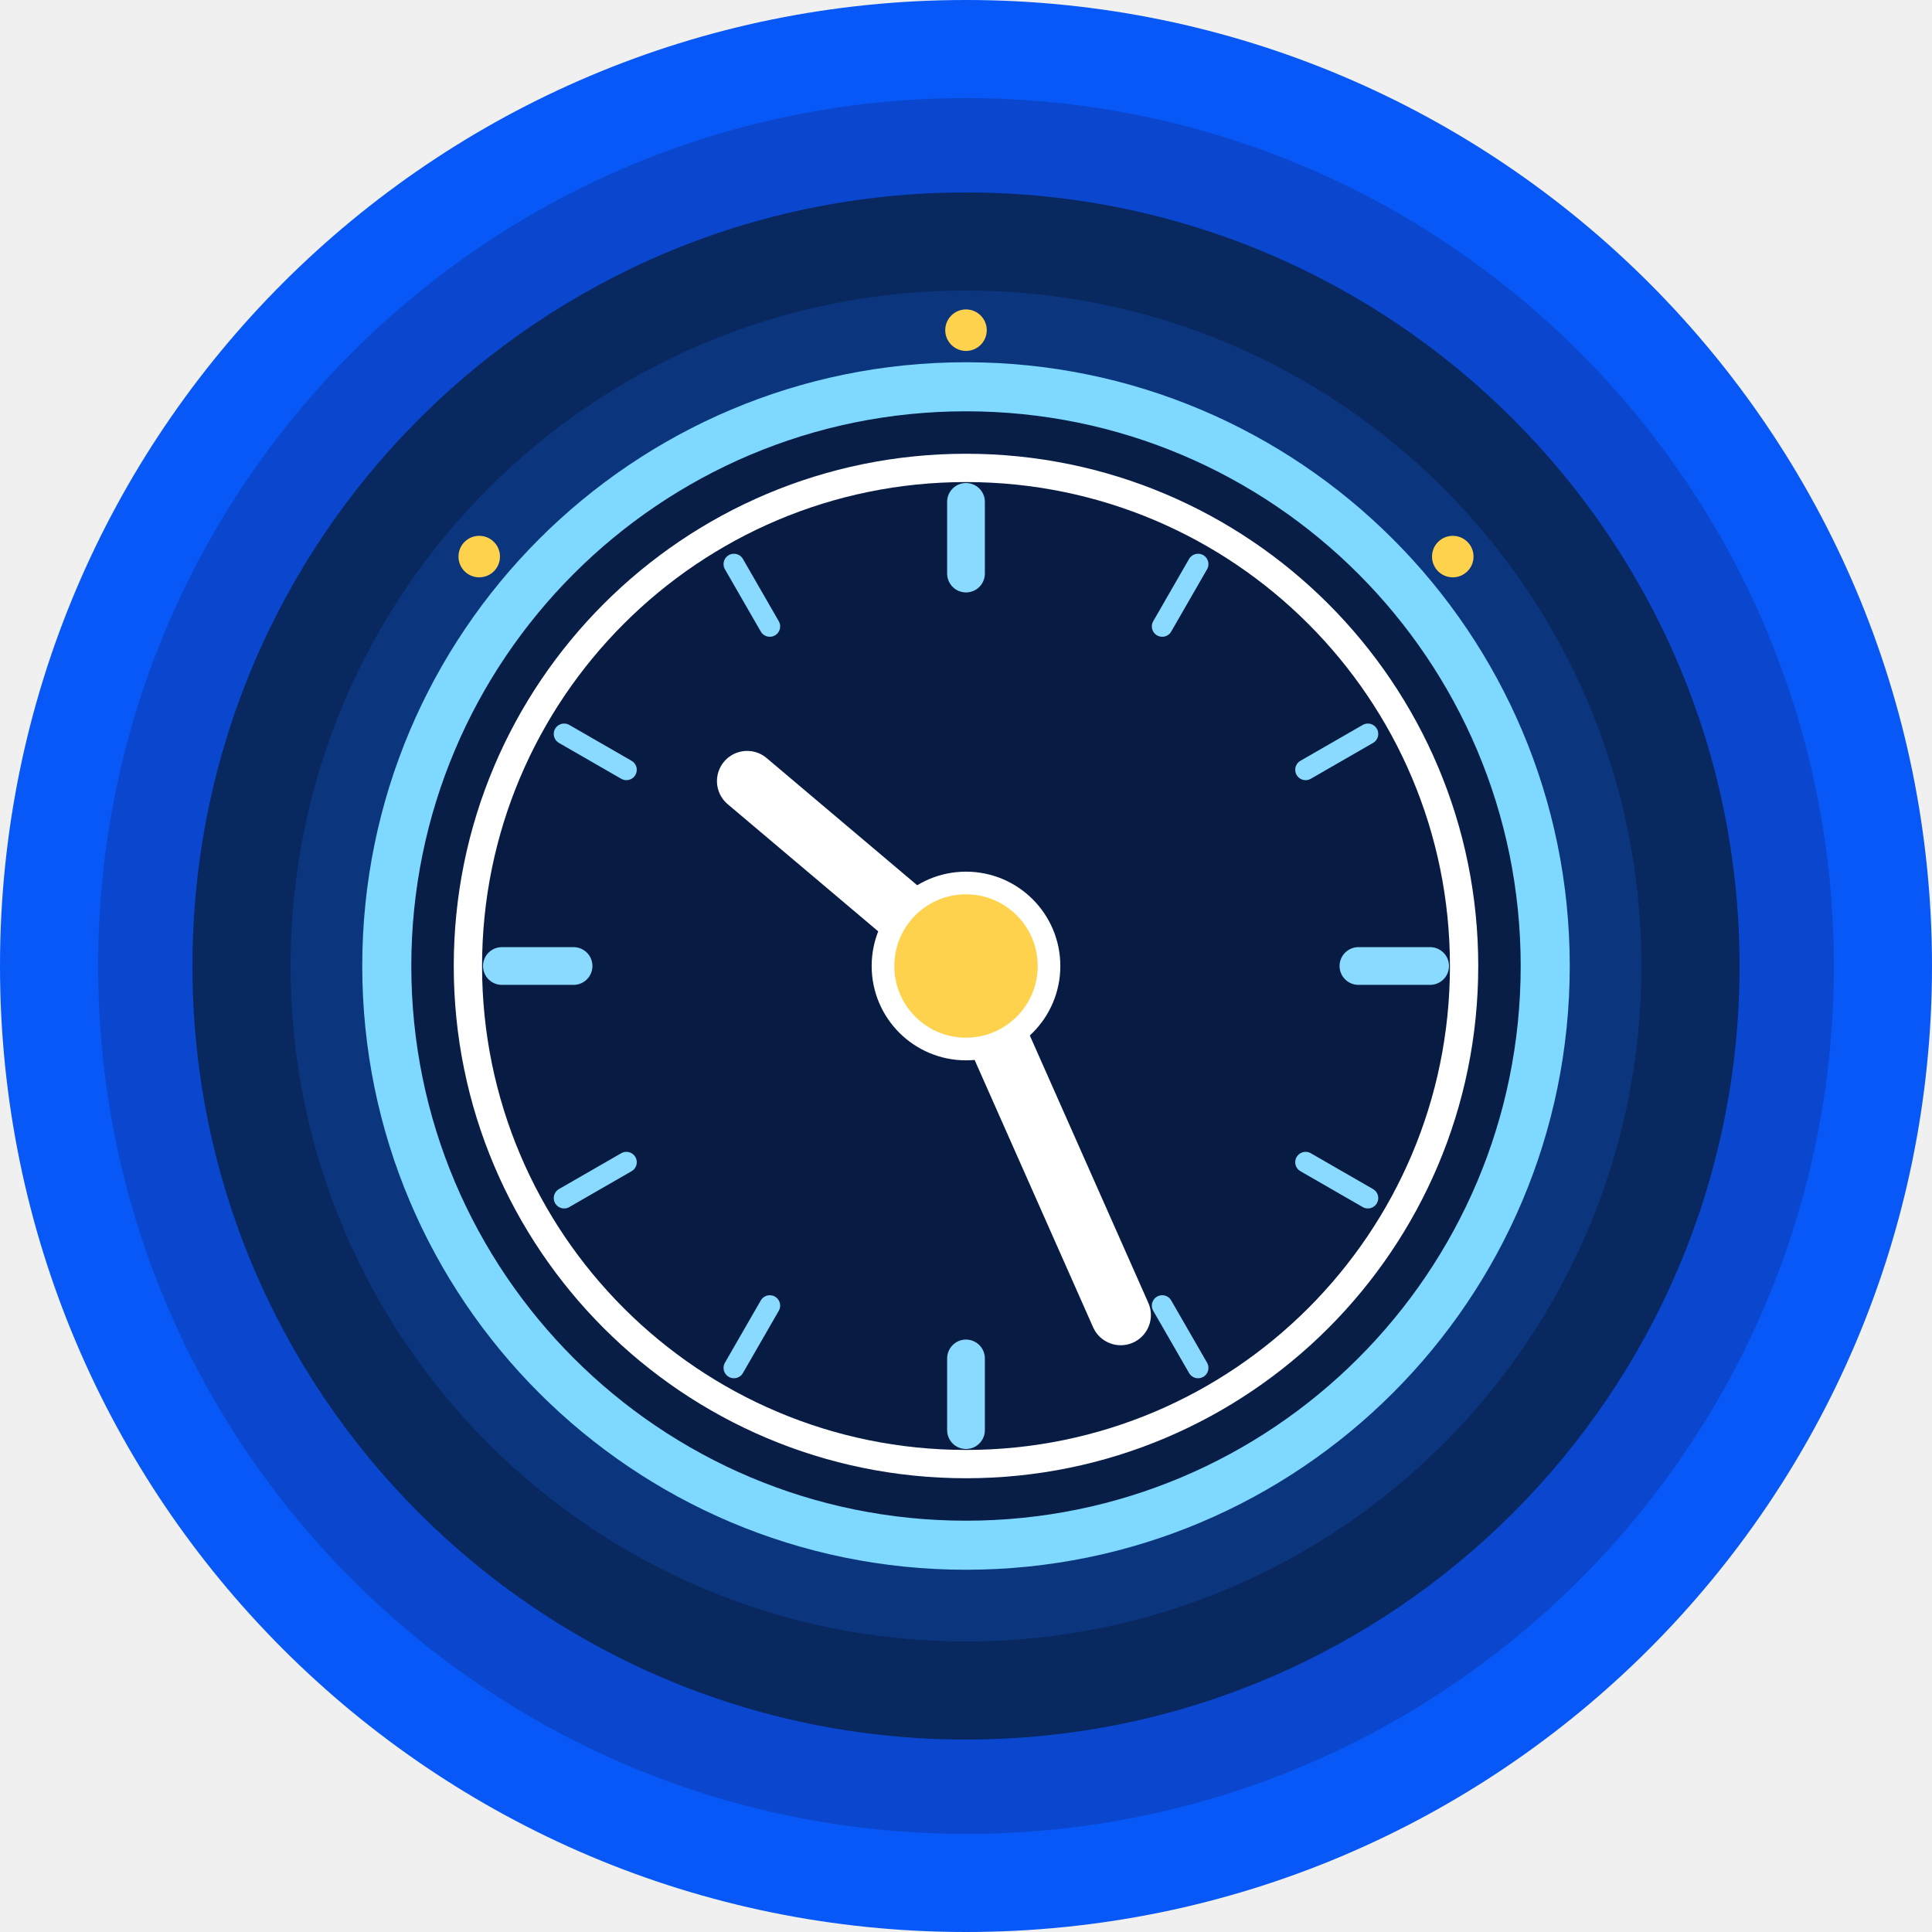
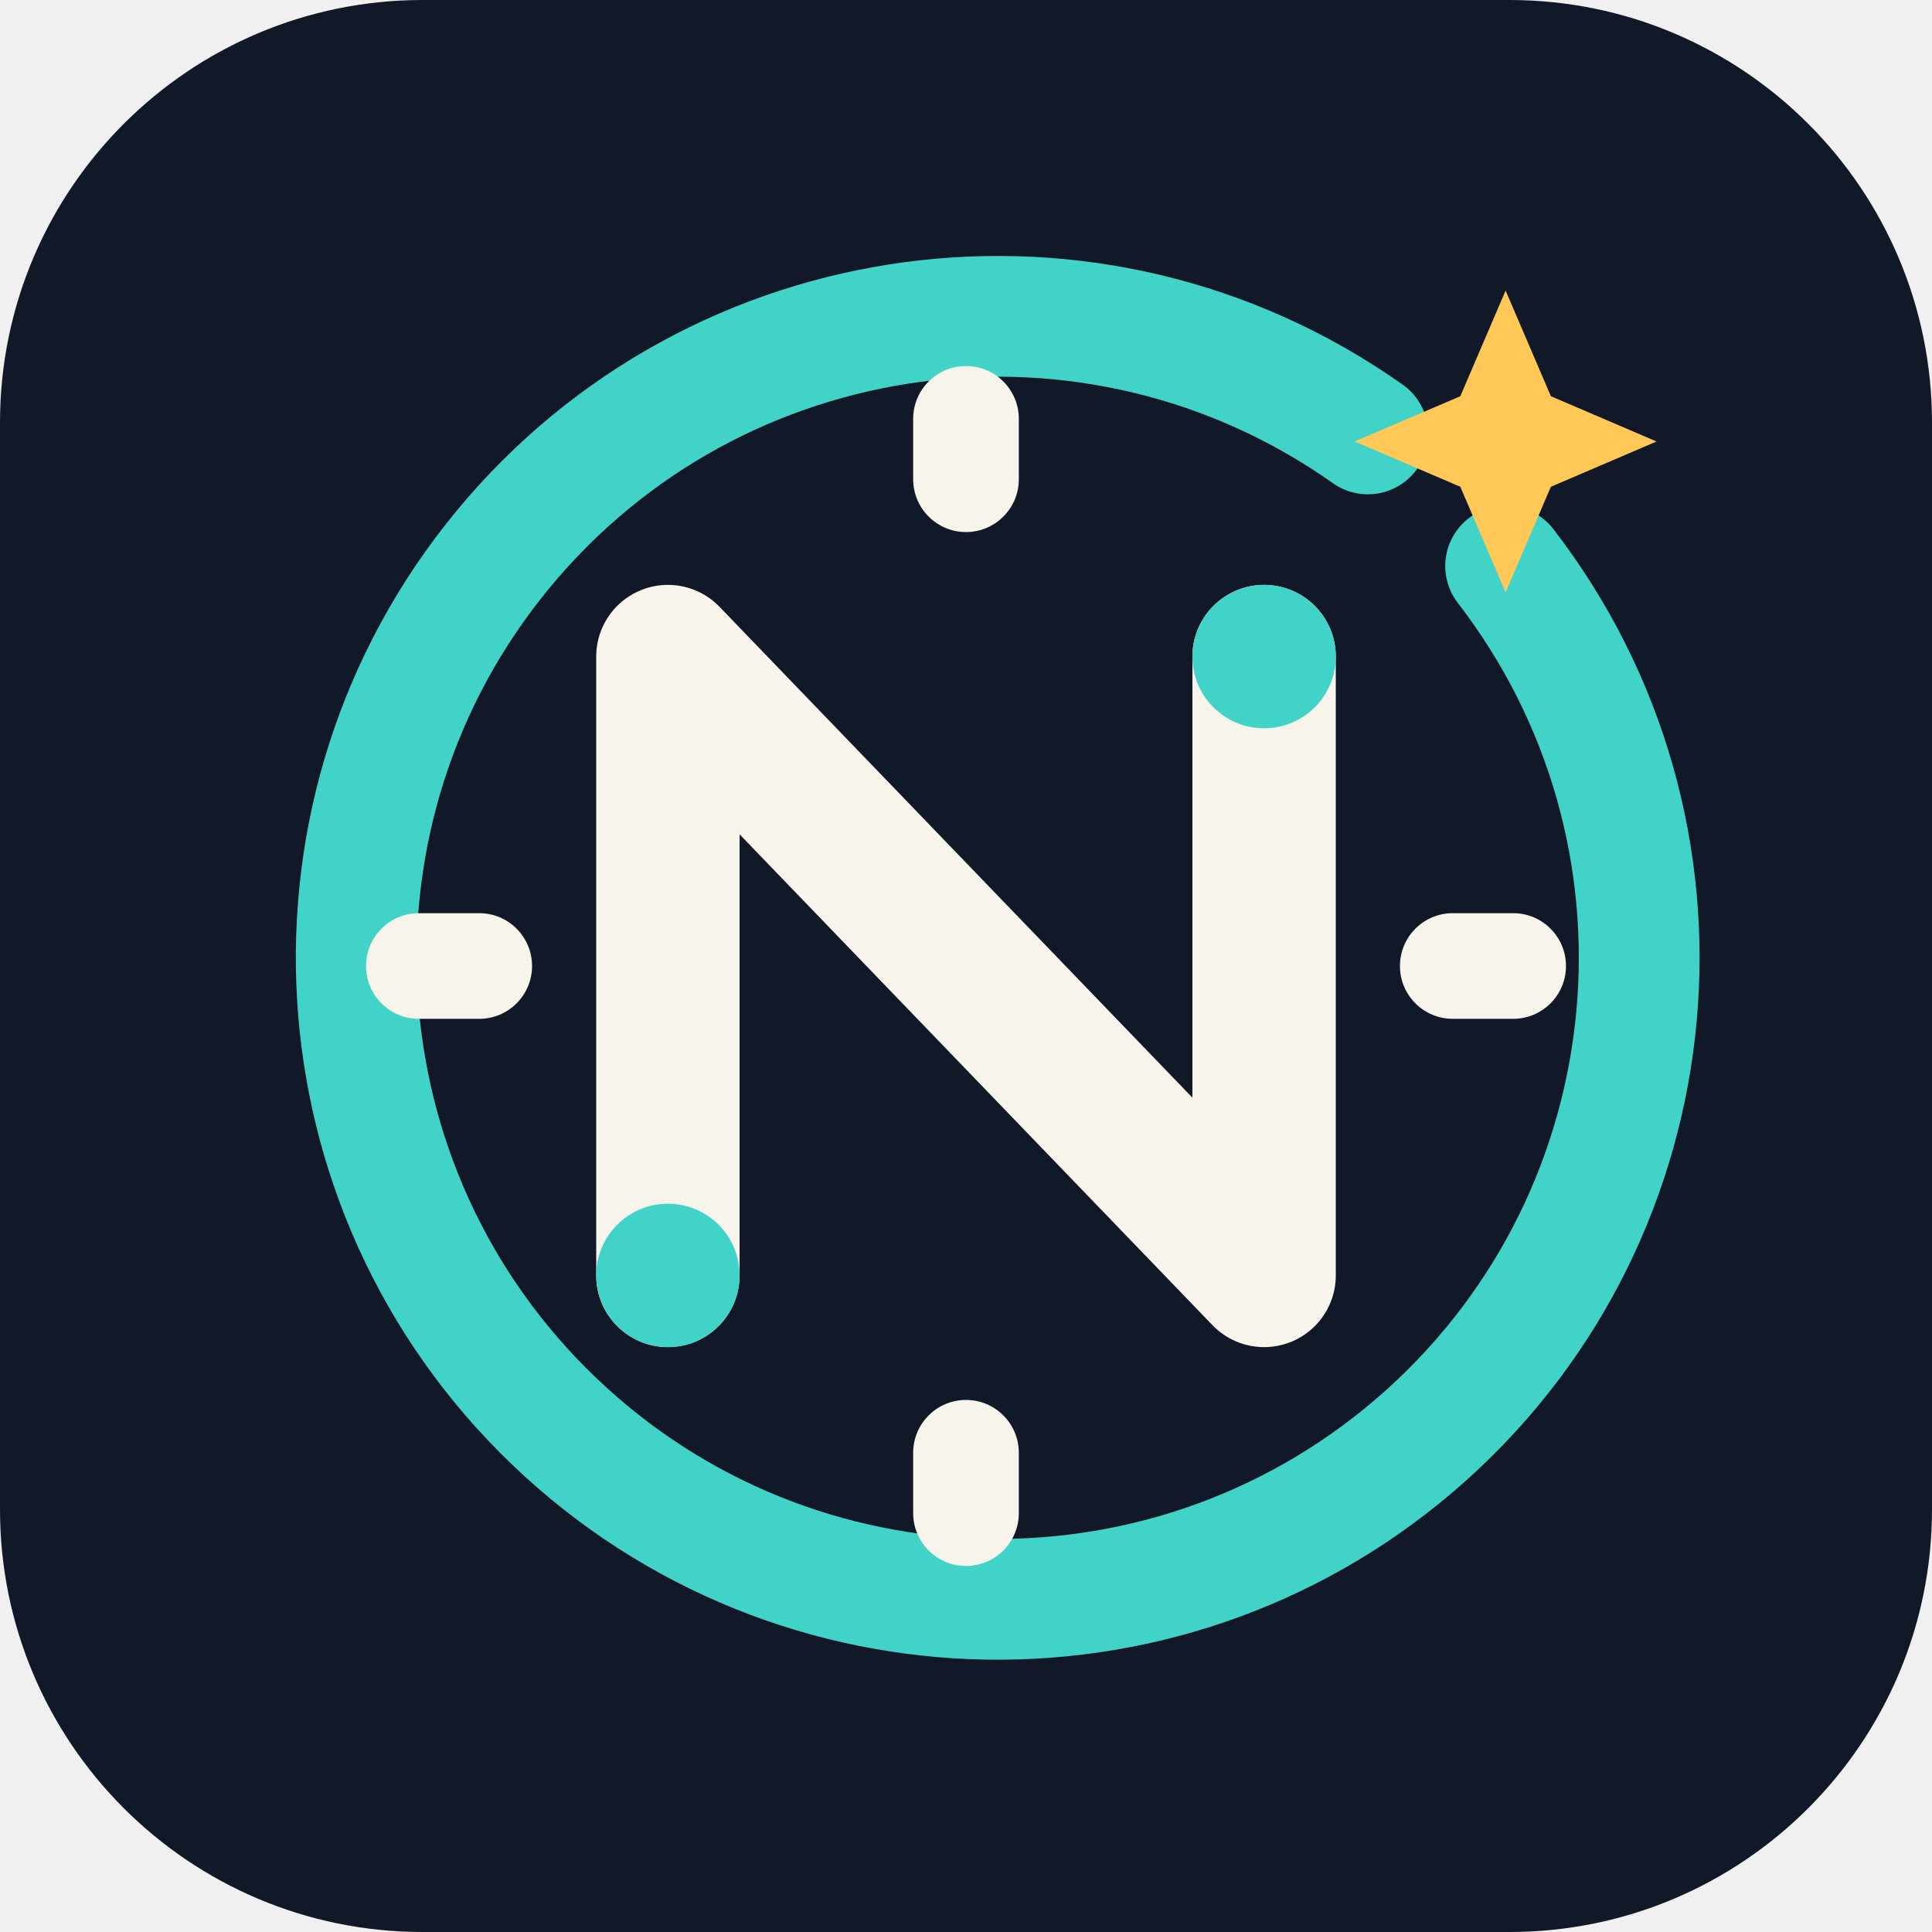
- <svg xmlns="http://www.w3.org/2000/svg" width="1024" height="1024" viewBox="0 0 1024 1024">
-   <defs>
-     <clipPath id="c">
-       <circle cx="512" cy="512" r="512" />
-     </clipPath>
-   </defs>
-   <g clip-path="url(#c)">
-     <rect width="1024" height="1024" fill="#0758f6" />
-     <circle cx="512" cy="512" r="460" fill="#0a47ce" />
-     <circle cx="512" cy="512" r="410" fill="#08285f" />
-     <circle cx="512" cy="512" r="358" fill="#0b367d" />
-     <circle cx="512" cy="512" r="307" fill="#081e47" stroke="#7ed8ff" stroke-width="26" />
-     <circle cx="512" cy="512" r="264" fill="#071b43" stroke="#fff" stroke-width="15" />
-     <g stroke="#8ad9ff" stroke-linecap="round">
-       <path d="M512 266v38M512 720v38M266 512h38M720 512h38" stroke-width="20" />
-       <path d="M389 299l19 33M635 725l-19-33M299 389l33 19M725 635l-33-19M635 299l-19 33M389 725l19-33M299 635l33-19M725 389l-33 19" stroke-width="11" />
-     </g>
-     <path d="M512 512 396 414M512 512l82 185" fill="none" stroke="#fff" stroke-width="32" stroke-linecap="round" stroke-linejoin="round" />
-     <circle cx="512" cy="512" r="44" fill="#ffd24d" stroke="#fff" stroke-width="12" />
-     <g fill="#ffd24d">
-       <circle cx="254" cy="295" r="11" />
-       <circle cx="512" cy="175" r="11" />
-       <circle cx="770" cy="295" r="11" />
-     </g>
+ <svg xmlns="http://www.w3.org/2000/svg" width="1024" height="1024" viewBox="0 0 1024 1024" role="img" aria-labelledby="title desc">
+   <rect width="1024" height="1024" rx="224" fill="#111827" />
+   <path d="M725 230A340 340 0 1 0 798 300" fill="none" stroke="#42D3C8" stroke-width="64" stroke-linecap="round" />
+   <g fill="#F7F4EC">
+     <rect x="484" y="194" width="56" height="88" rx="28" />
+     <rect x="742" y="484" width="88" height="56" rx="28" />
+     <rect x="484" y="742" width="56" height="88" rx="28" />
+     <rect x="194" y="484" width="88" height="56" rx="28" />
  </g>
+   <path d="M354 676V348L670 676V348" fill="none" stroke="#F7F4EC" stroke-width="76" stroke-linecap="round" stroke-linejoin="round" />
+   <circle cx="354" cy="676" r="38" fill="#42D3C8" />
+   <circle cx="670" cy="348" r="38" fill="#42D3C8" />
+   <path d="M798 154L822 210L878 234L822 258L798 314L774 258L718 234L774 210Z" fill="#FFC857" />
</svg>
